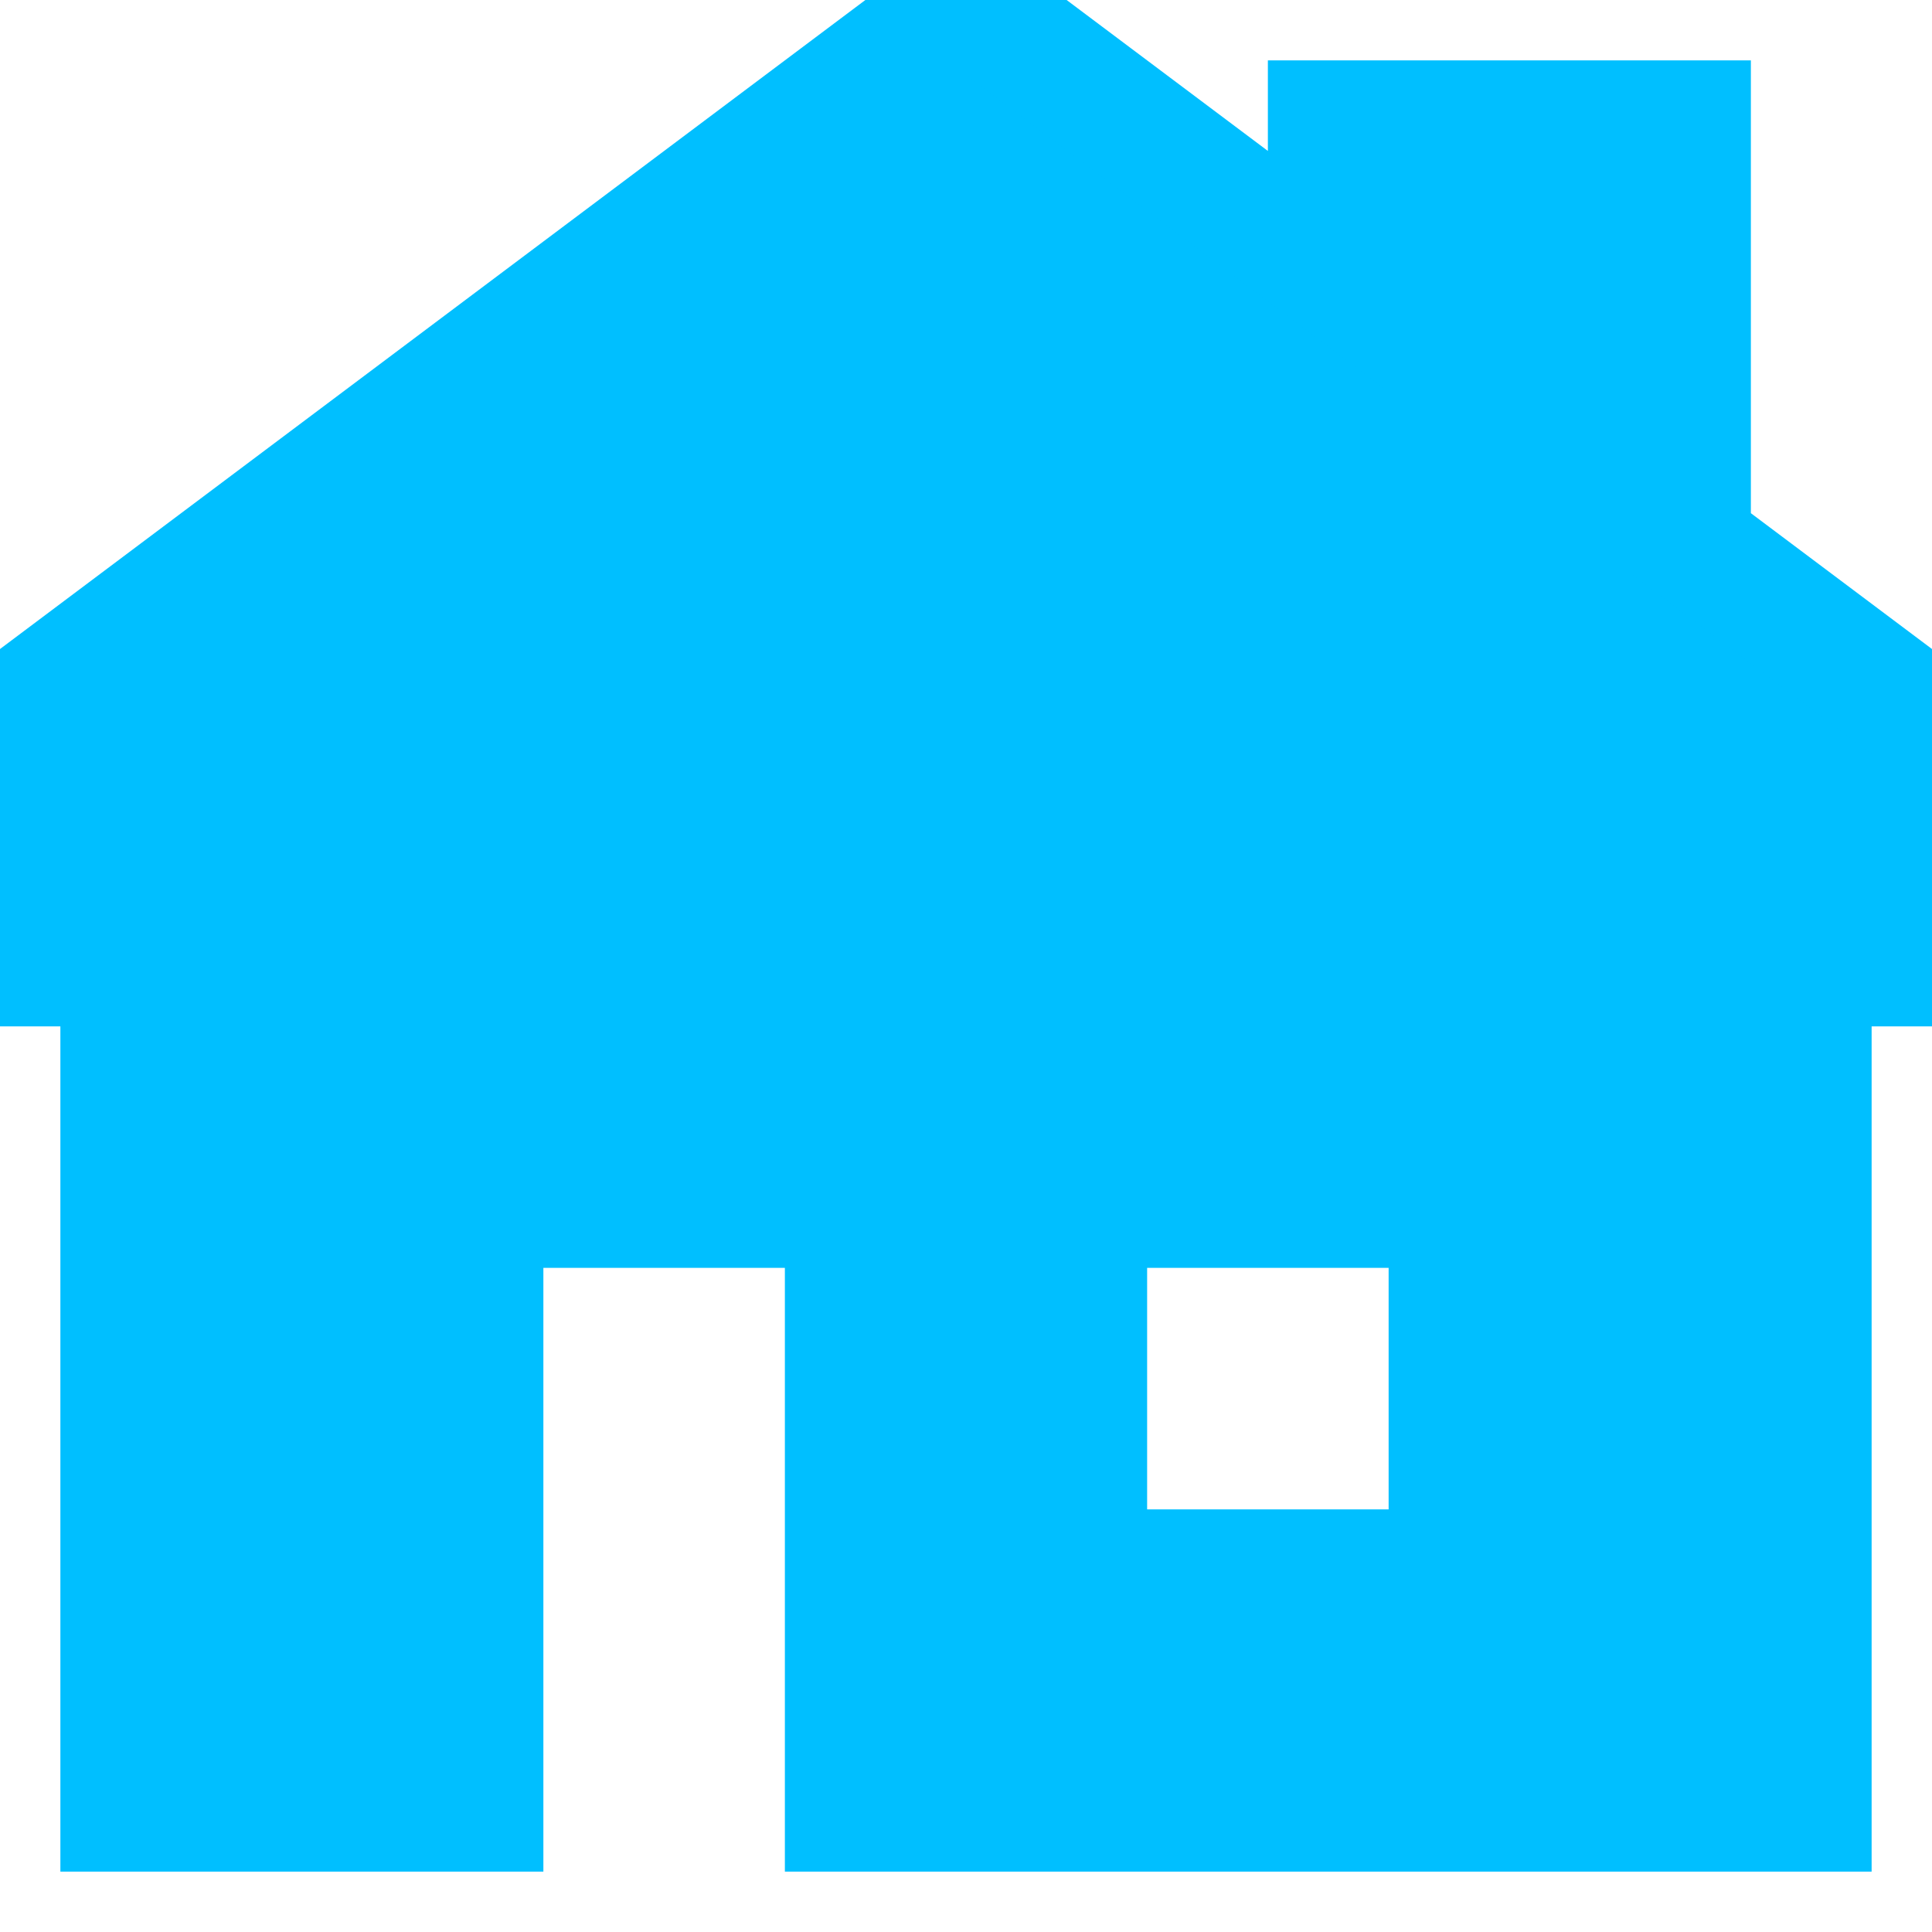
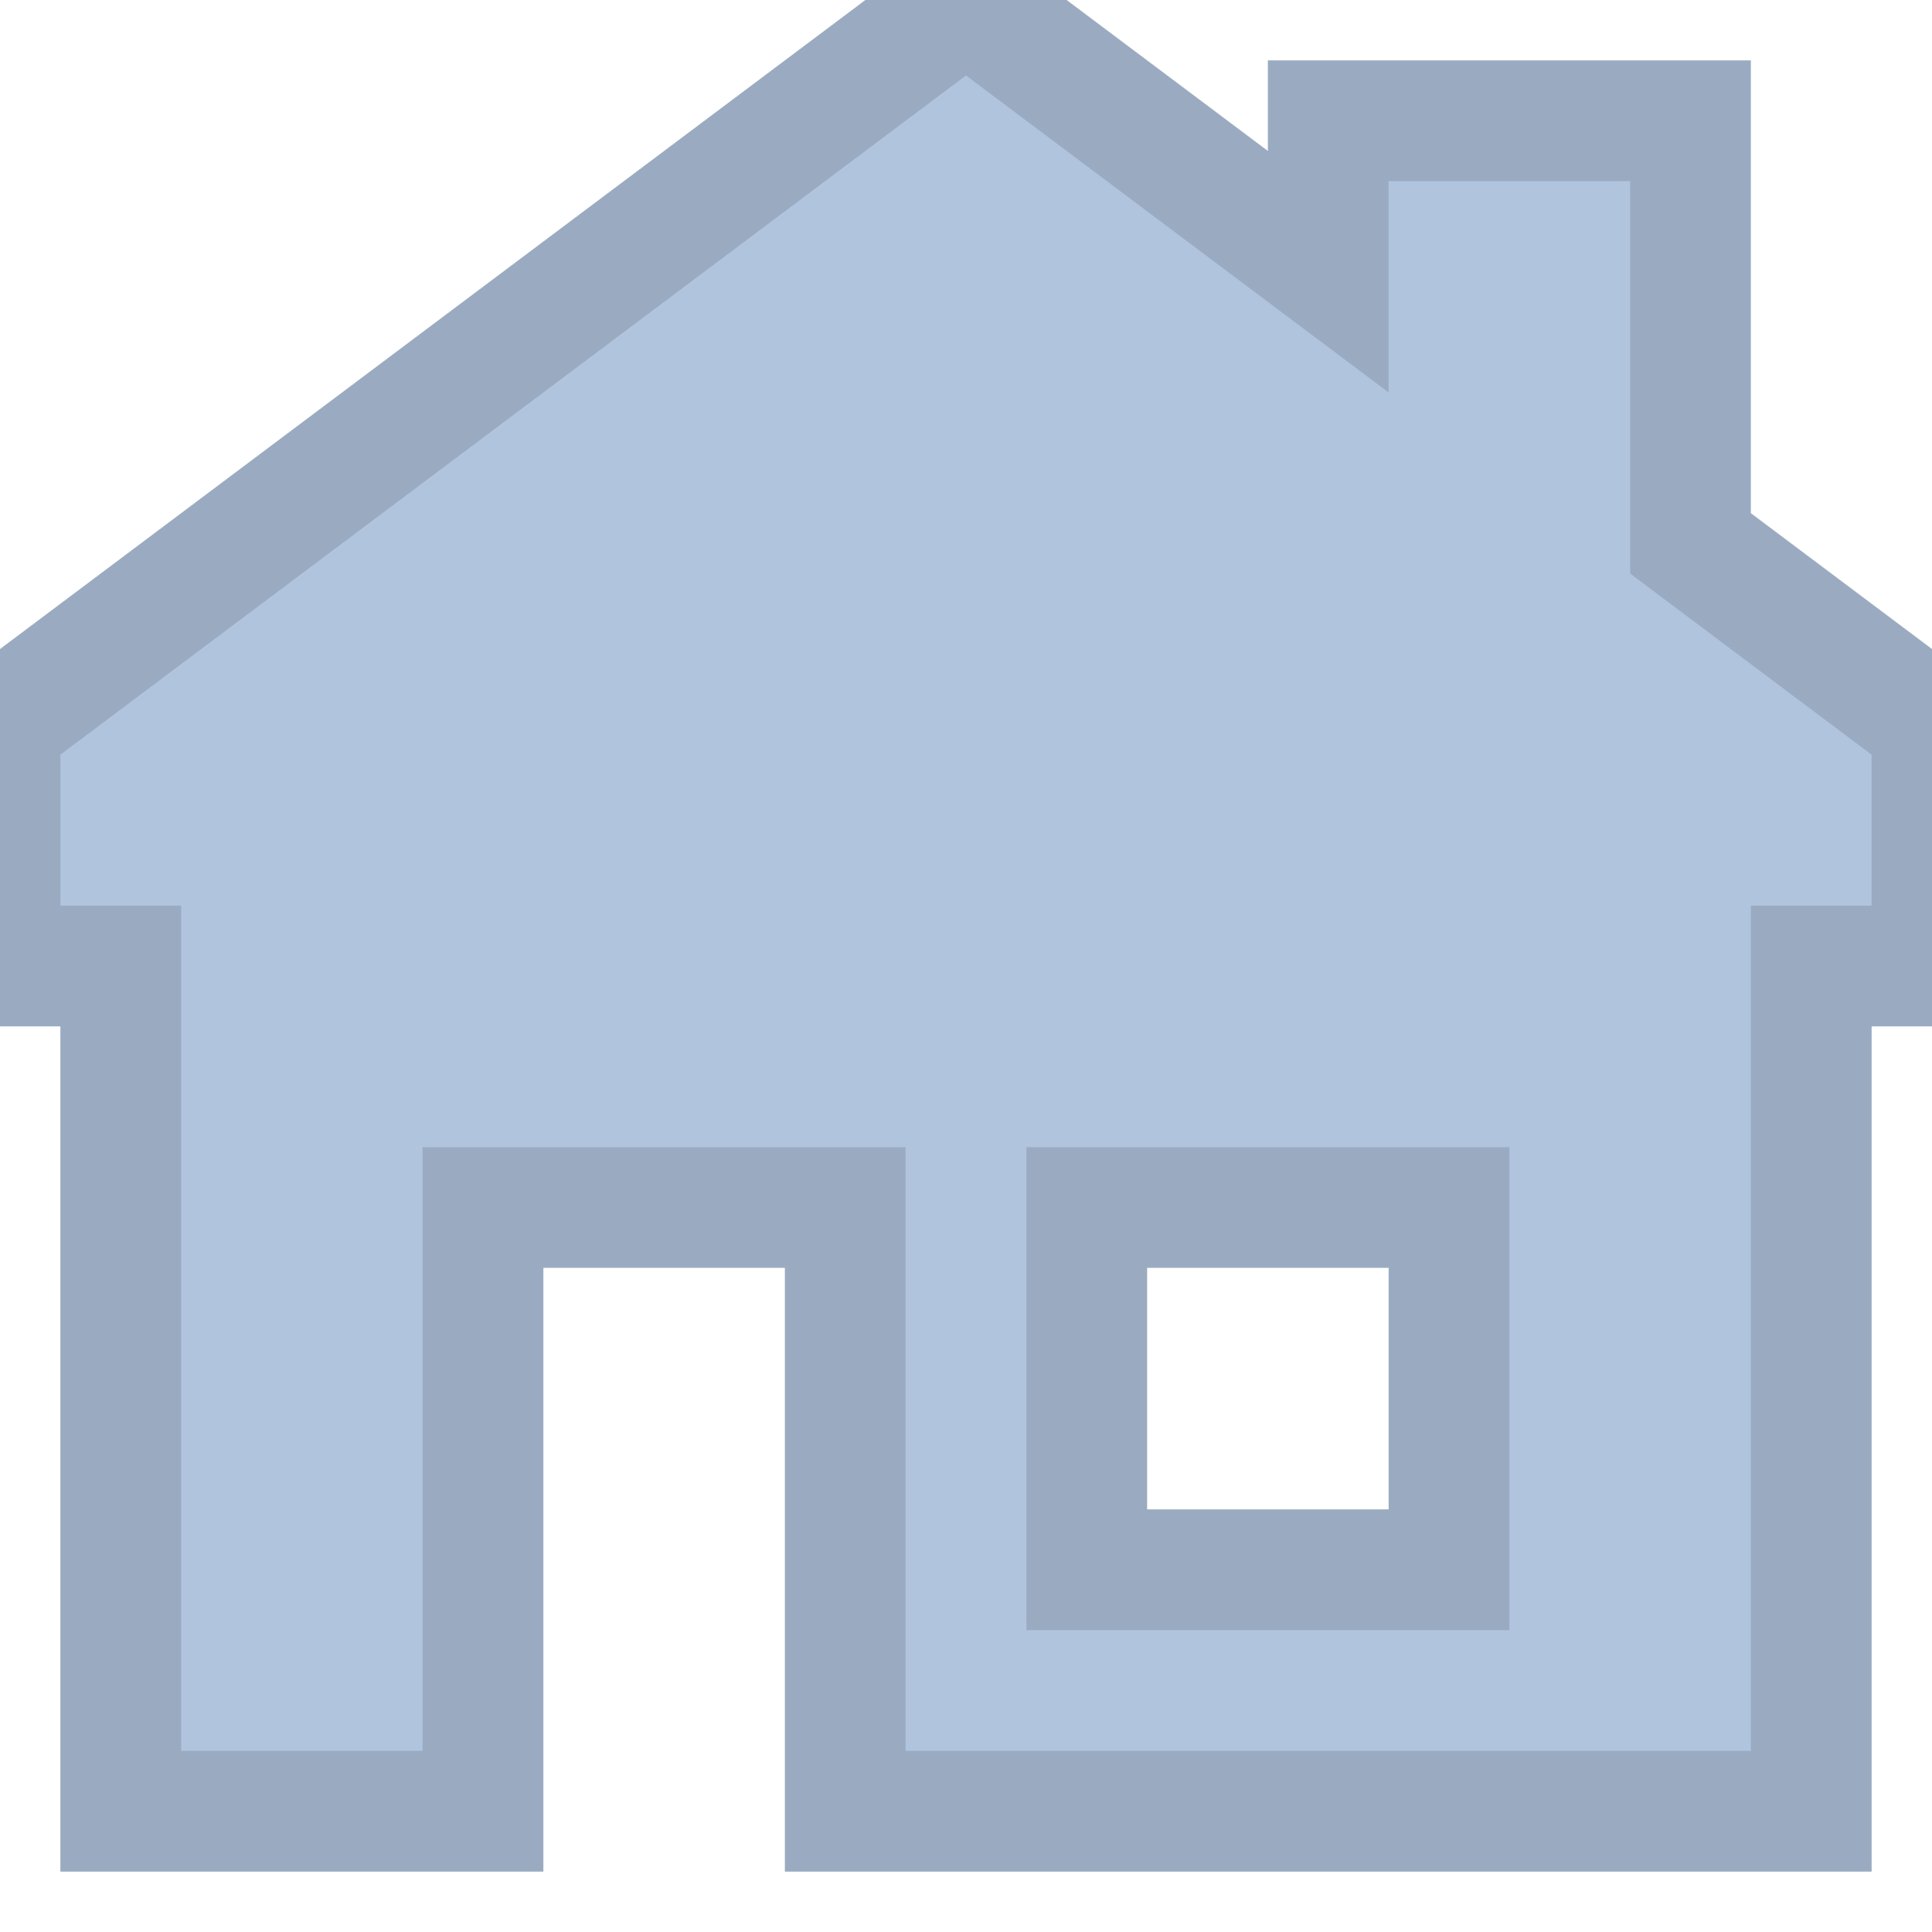
- <svg xmlns="http://www.w3.org/2000/svg" width="800px" height="800px" viewBox="0 0 16.00 16.00" fill="none" stroke="#00bfff" transform="rotate(0)">
+ <svg xmlns="http://www.w3.org/2000/svg" width="800px" height="800px" viewBox="0 0 16.00 16.00" fill="none" stroke="#9aabc1" transform="rotate(0)">
  <g id="SVGRepo_bgCarrier" stroke-width="0" />
  <g id="SVGRepo_tracerCarrier" stroke-linecap="round" stroke-linejoin="round" stroke="#CCCCCC" stroke-width="0.096" />
  <g id="SVGRepo_iconCarrier">
-     <path fill-rule="evenodd" clip-rule="evenodd" d="M8 0L0 6V8H1V15H4V10H7V15H15V8H16V6L14 4.5V1H11V2.25L8 0ZM9 10H12V13H9V10Z" fill="#00bfff" />
+     <path fill-rule="evenodd" clip-rule="evenodd" d="M8 0L0 6V8H1V15H4V10H7V15H15V8H16V6L14 4.5V1H11V2.25L8 0ZM9 10H12V13H9V10Z" fill="#b0c4de" />
  </g>
</svg>
